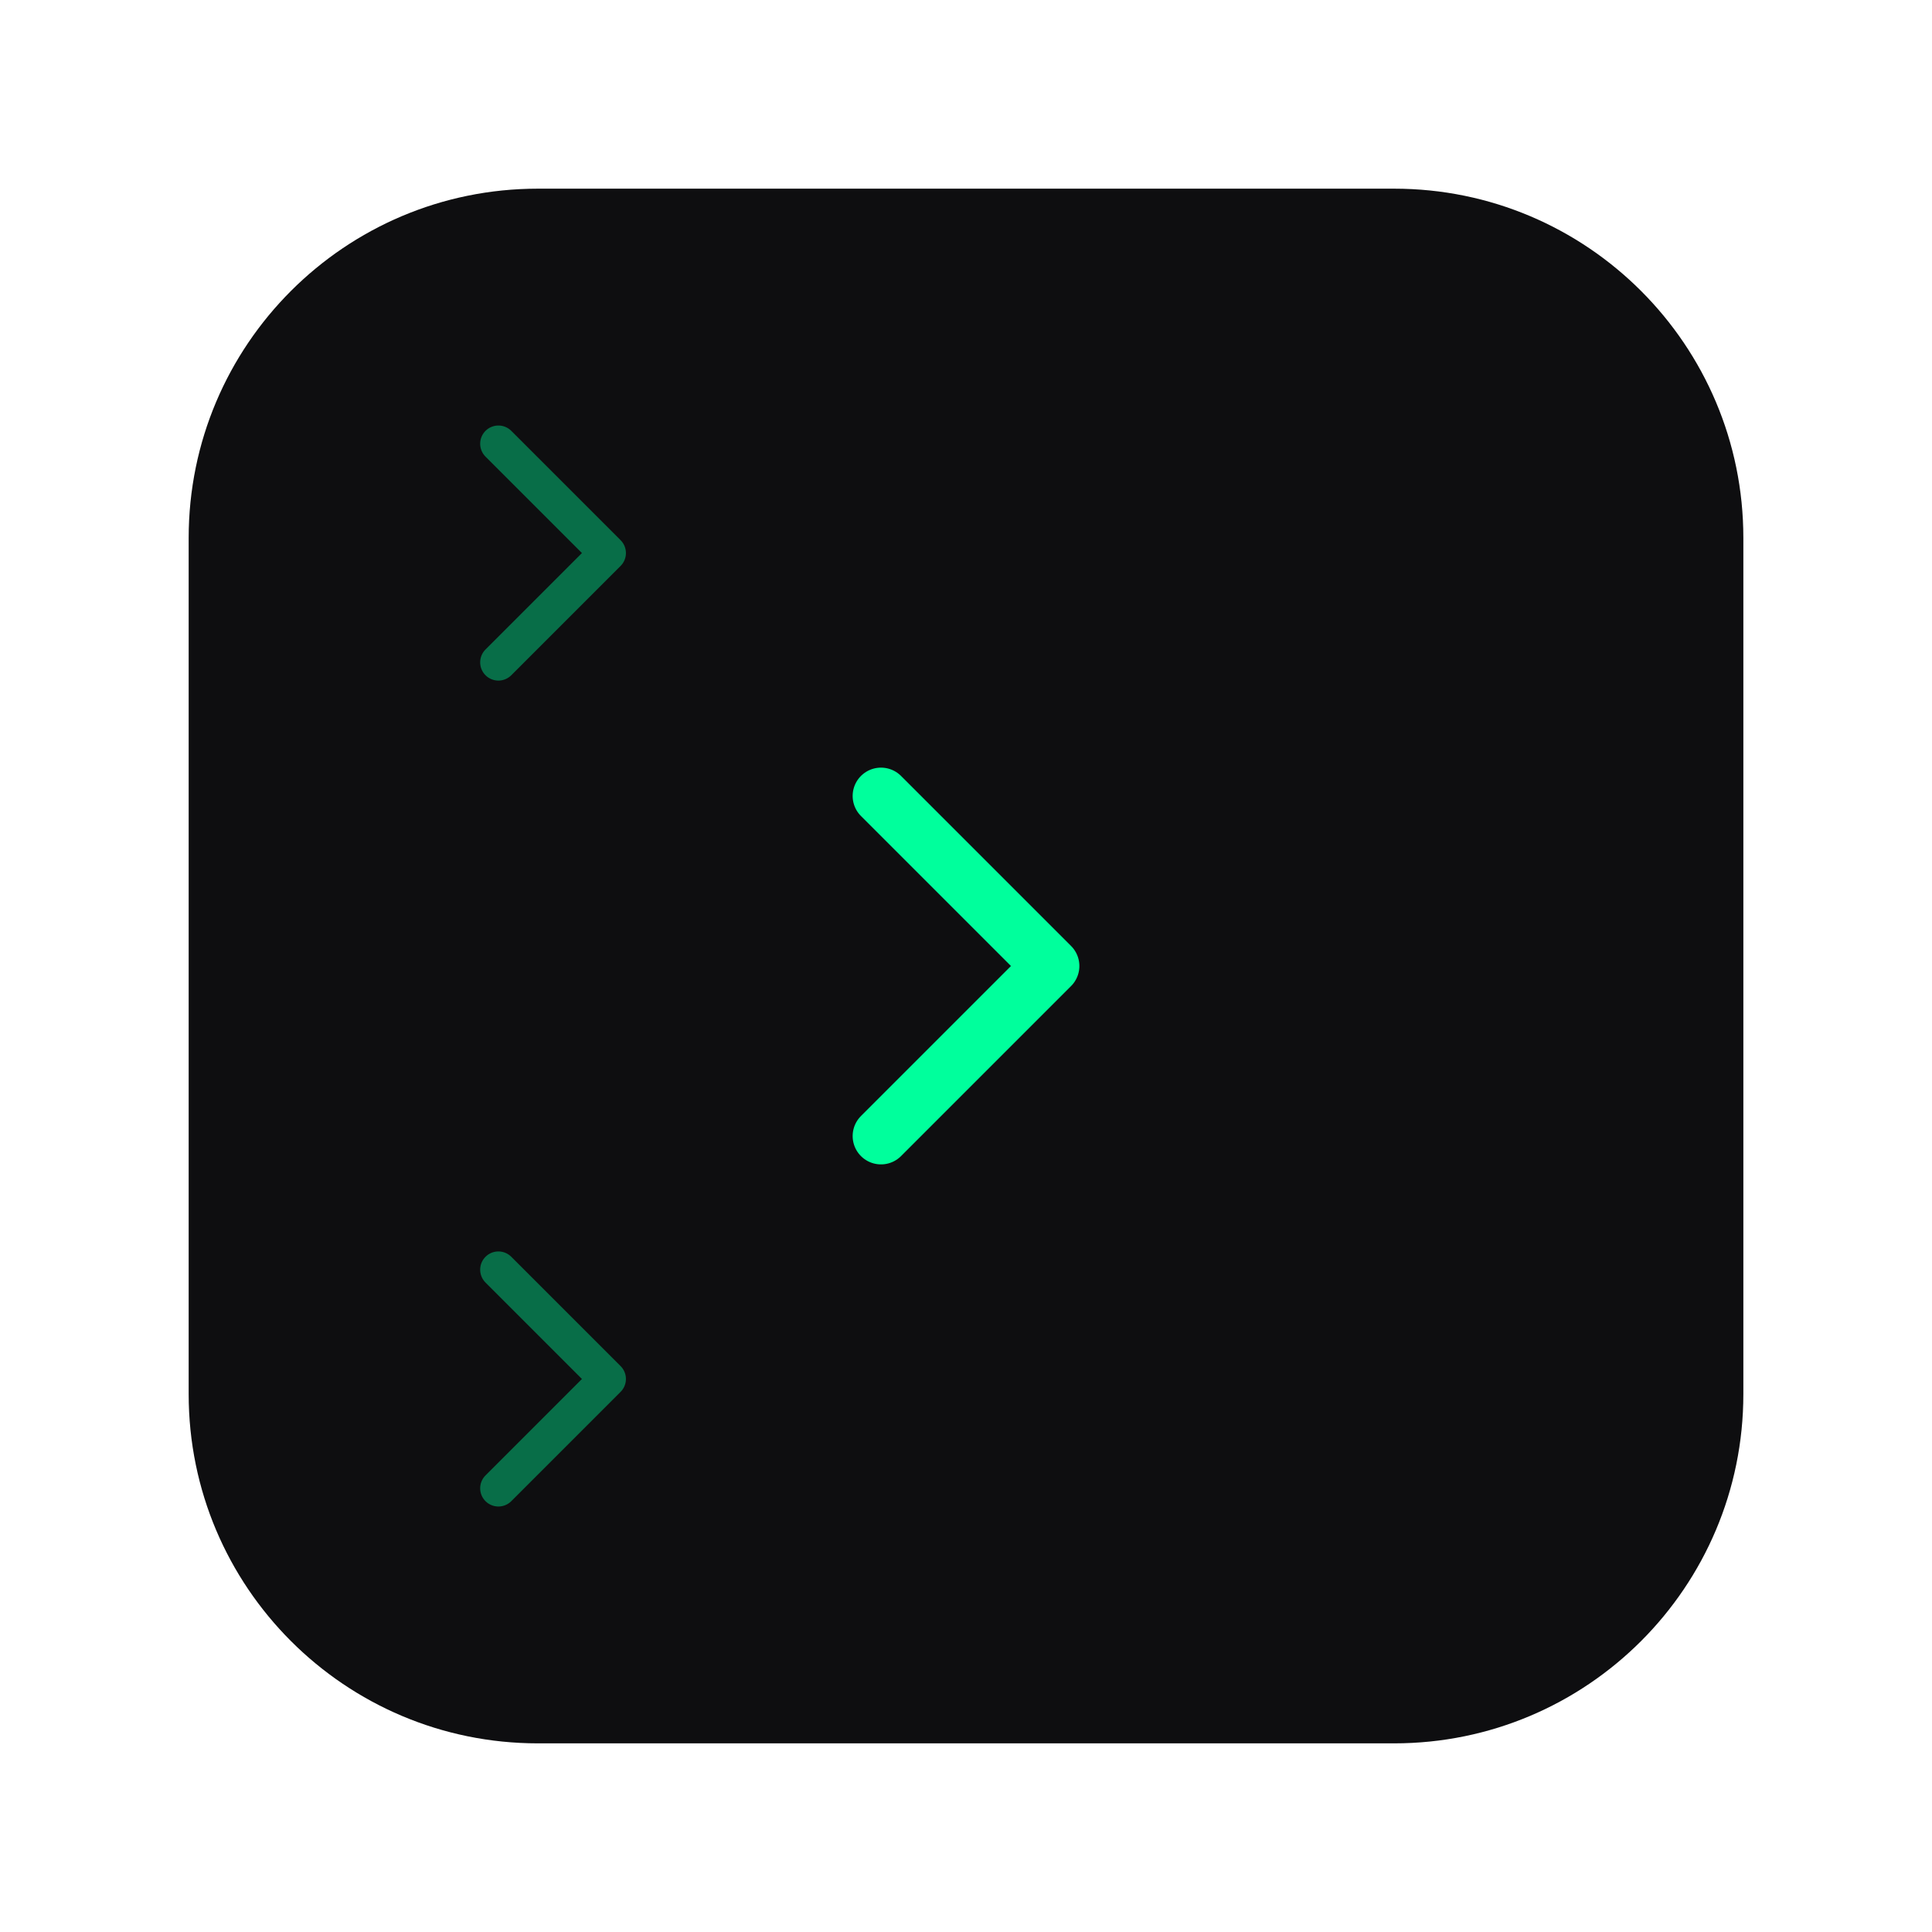
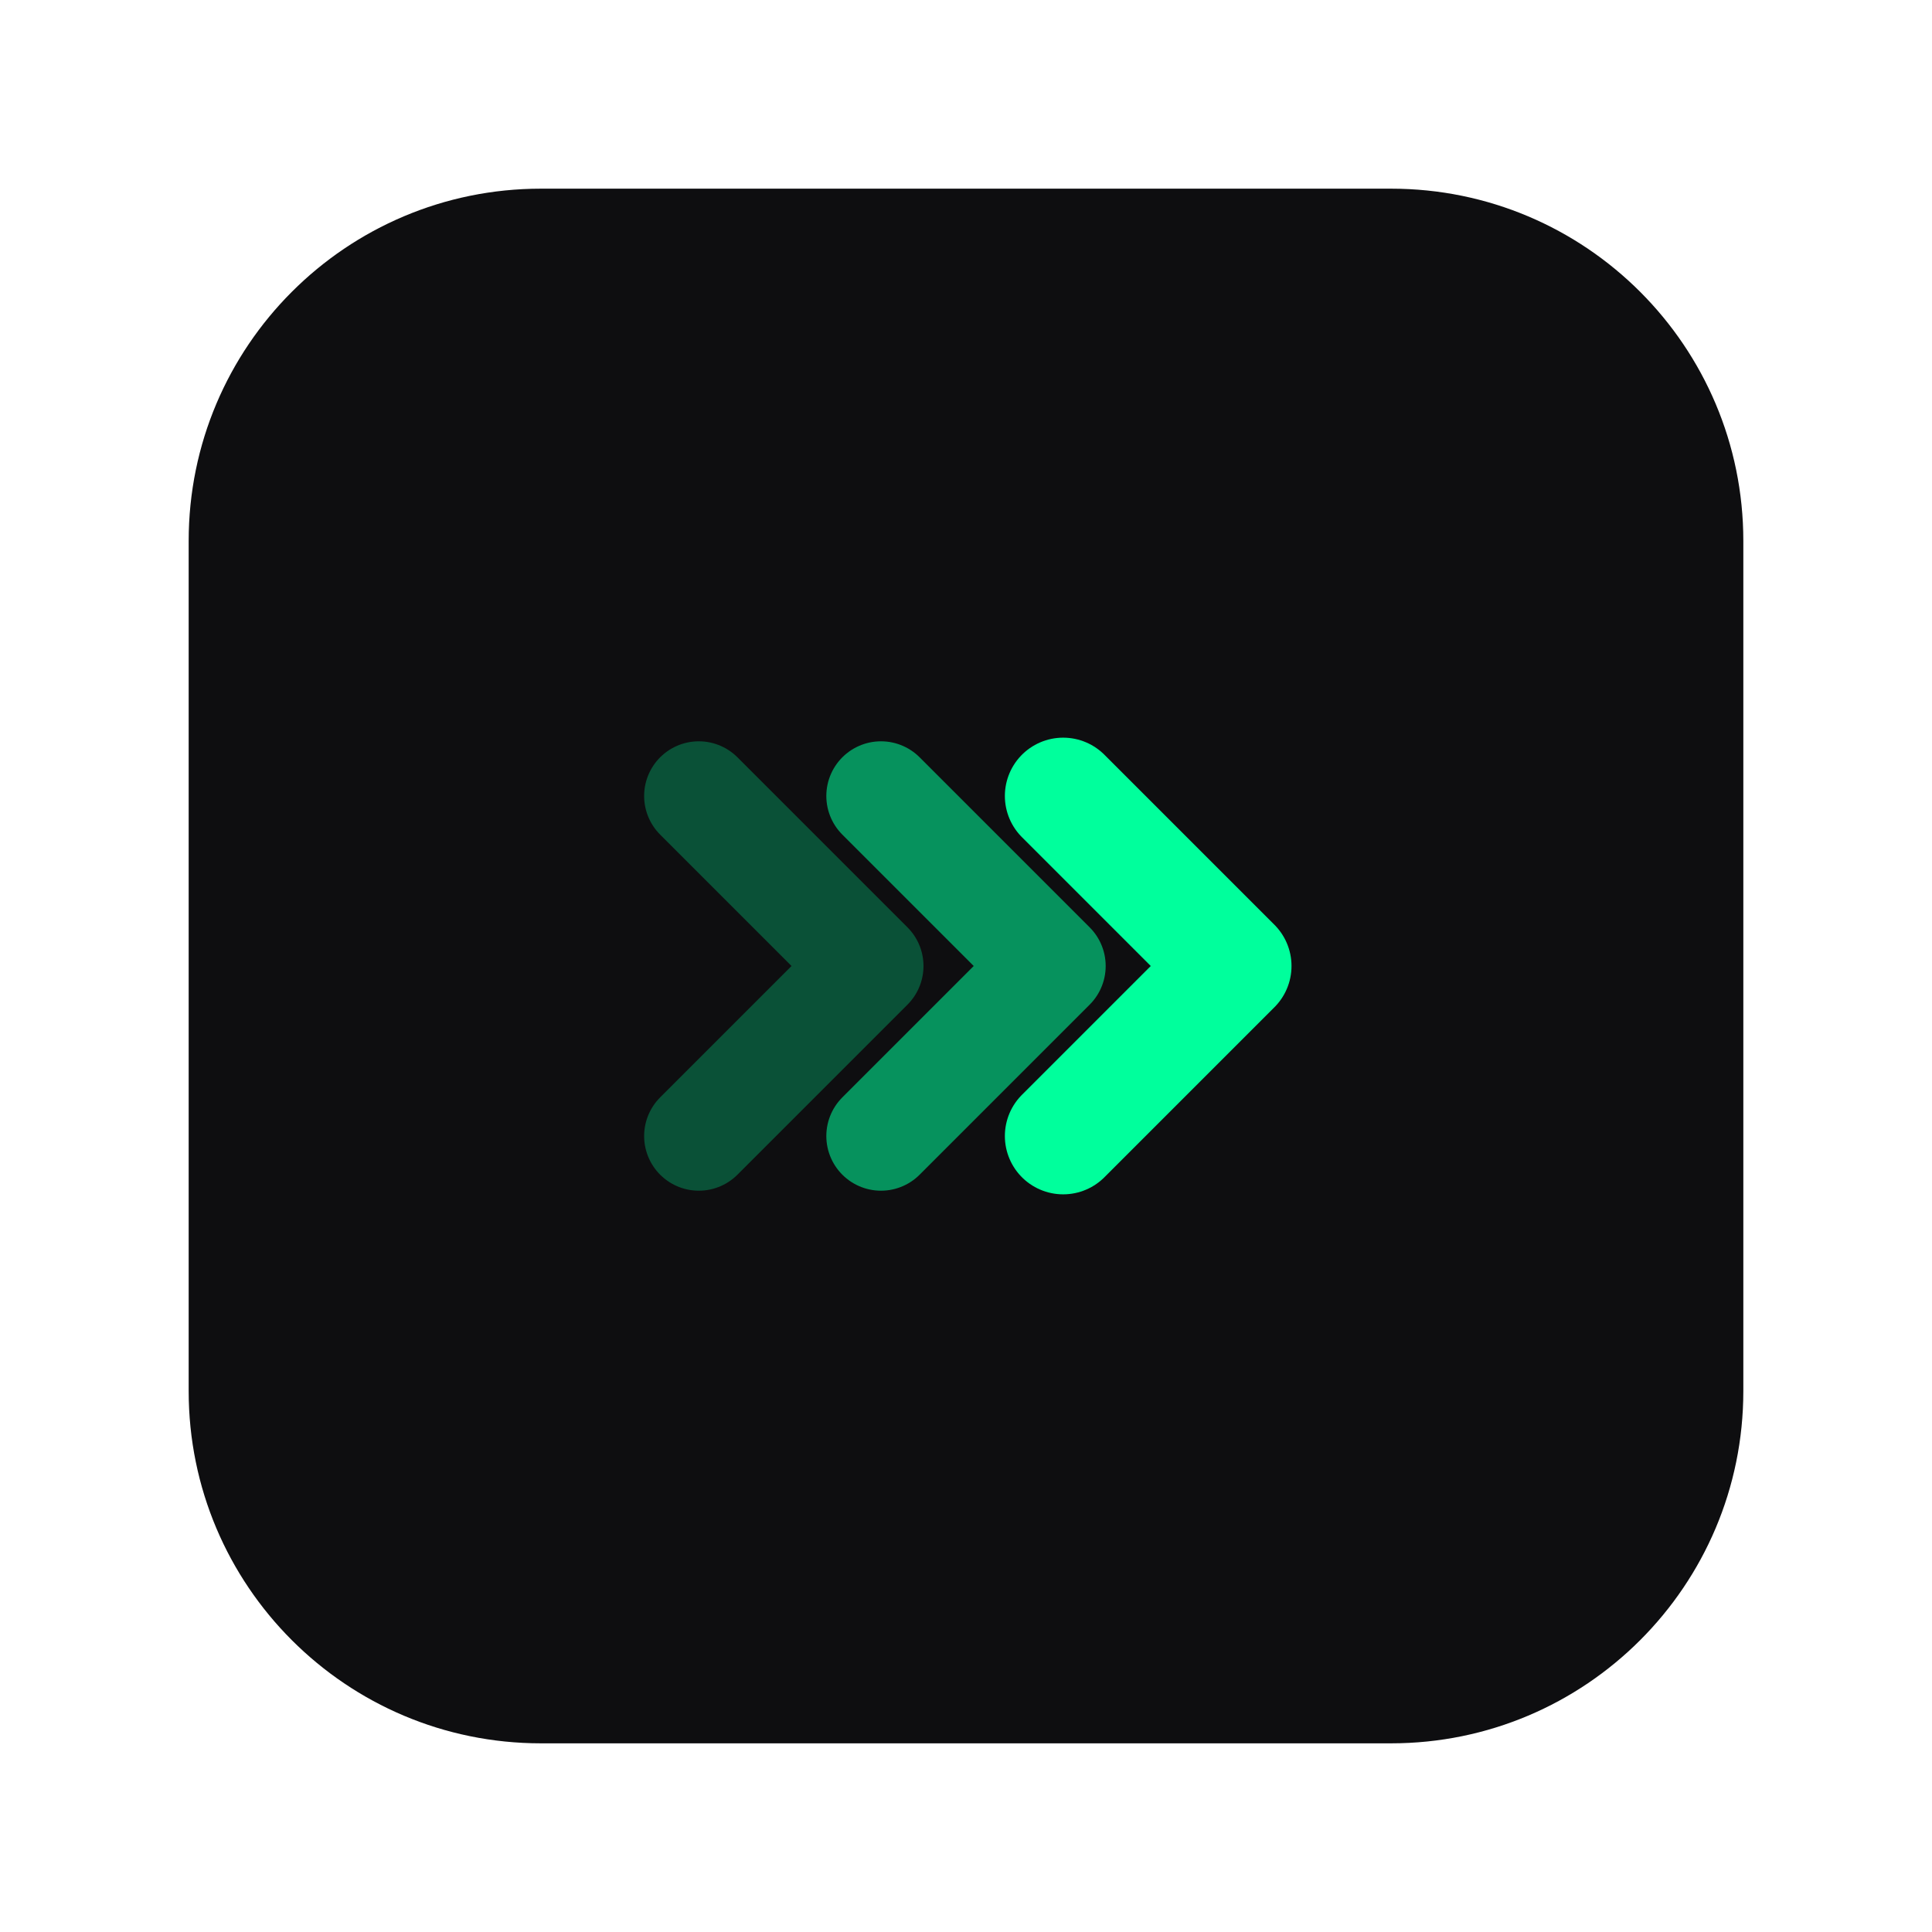
<svg xmlns="http://www.w3.org/2000/svg" width="1024" height="1024" viewBox="0 0 1024 1024">
-   <g transform="translate(100, 100) scale(0.8047)">
-     <rect width="1024" height="1024" rx="230" ry="230" fill="#0E0E10" />
-     <svg x="96" y="96" width="288" height="288" viewBox="0 0 24 24">
-       <polyline points="9 18 15 12 9 6" fill="none" stroke="#00FF9C" stroke-width="2" stroke-linecap="round" stroke-linejoin="round" opacity="0.4" />
-     </svg>
-     <svg x="288" y="288" width="448" height="448" viewBox="0 0 24 24">
-       <polyline points="9 18 15 12 9 6" fill="none" stroke="#00FF9C" stroke-width="2" stroke-linecap="round" stroke-linejoin="round" />
-     </svg>
-     <svg x="96" y="640" width="288" height="288" viewBox="0 0 24 24">
-       <polyline points="9 18 15 12 9 6" fill="none" stroke="#00FF9C" stroke-width="2" stroke-linecap="round" stroke-linejoin="round" opacity="0.4" />
-     </svg>
-   </g>
+   <rect x="100" y="100" width="824" height="824" rx="186.688" fill="#0E0E10" />
+   <path d="M370.375 421.875 L460.5 512 L370.375 602.125" fill="none" stroke="#00FF9C" stroke-width="57.938" stroke-linecap="round" stroke-linejoin="round" opacity="0.28" />
+   <path d="M466.938 421.875 L557.062 512 L466.938 602.125" fill="none" stroke="#00FF9C" stroke-width="57.938" stroke-linecap="round" stroke-linejoin="round" opacity="0.55" />
+   <path d="M563.5 421.875 L653.625 512 L563.5 602.125" fill="none" stroke="#00FF9C" stroke-width="61.8" stroke-linecap="round" stroke-linejoin="round" />
</svg>
